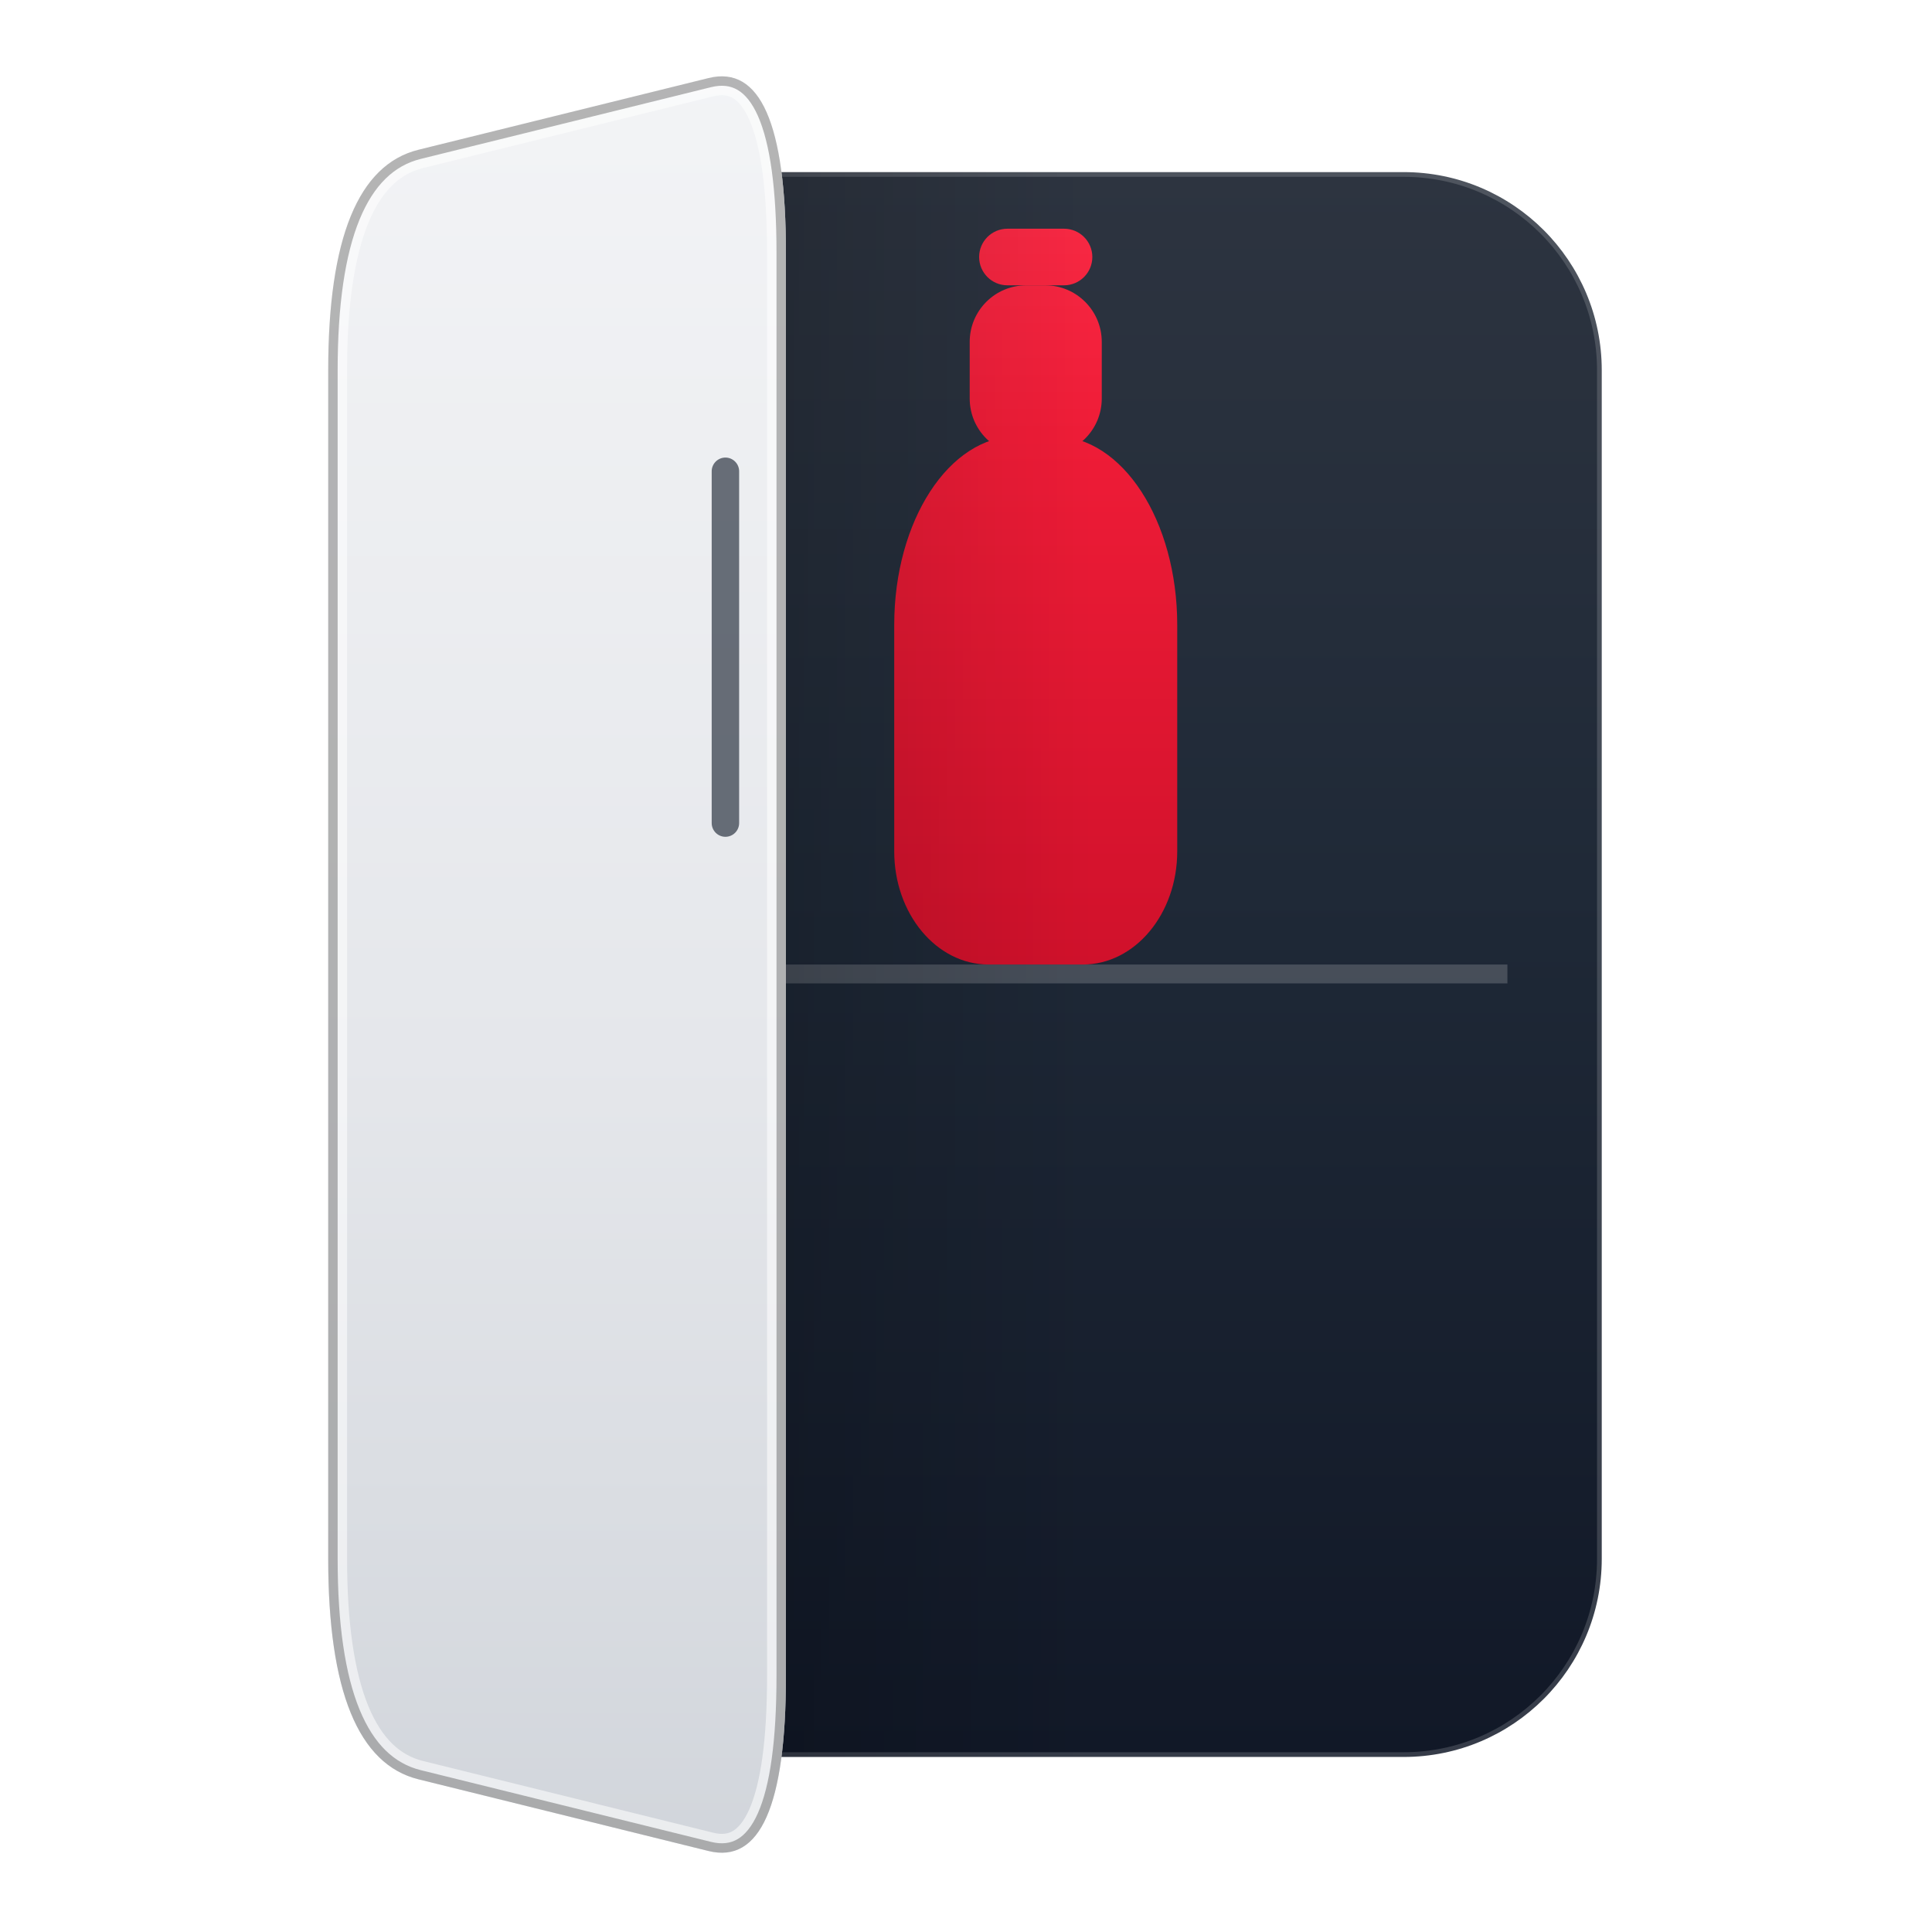
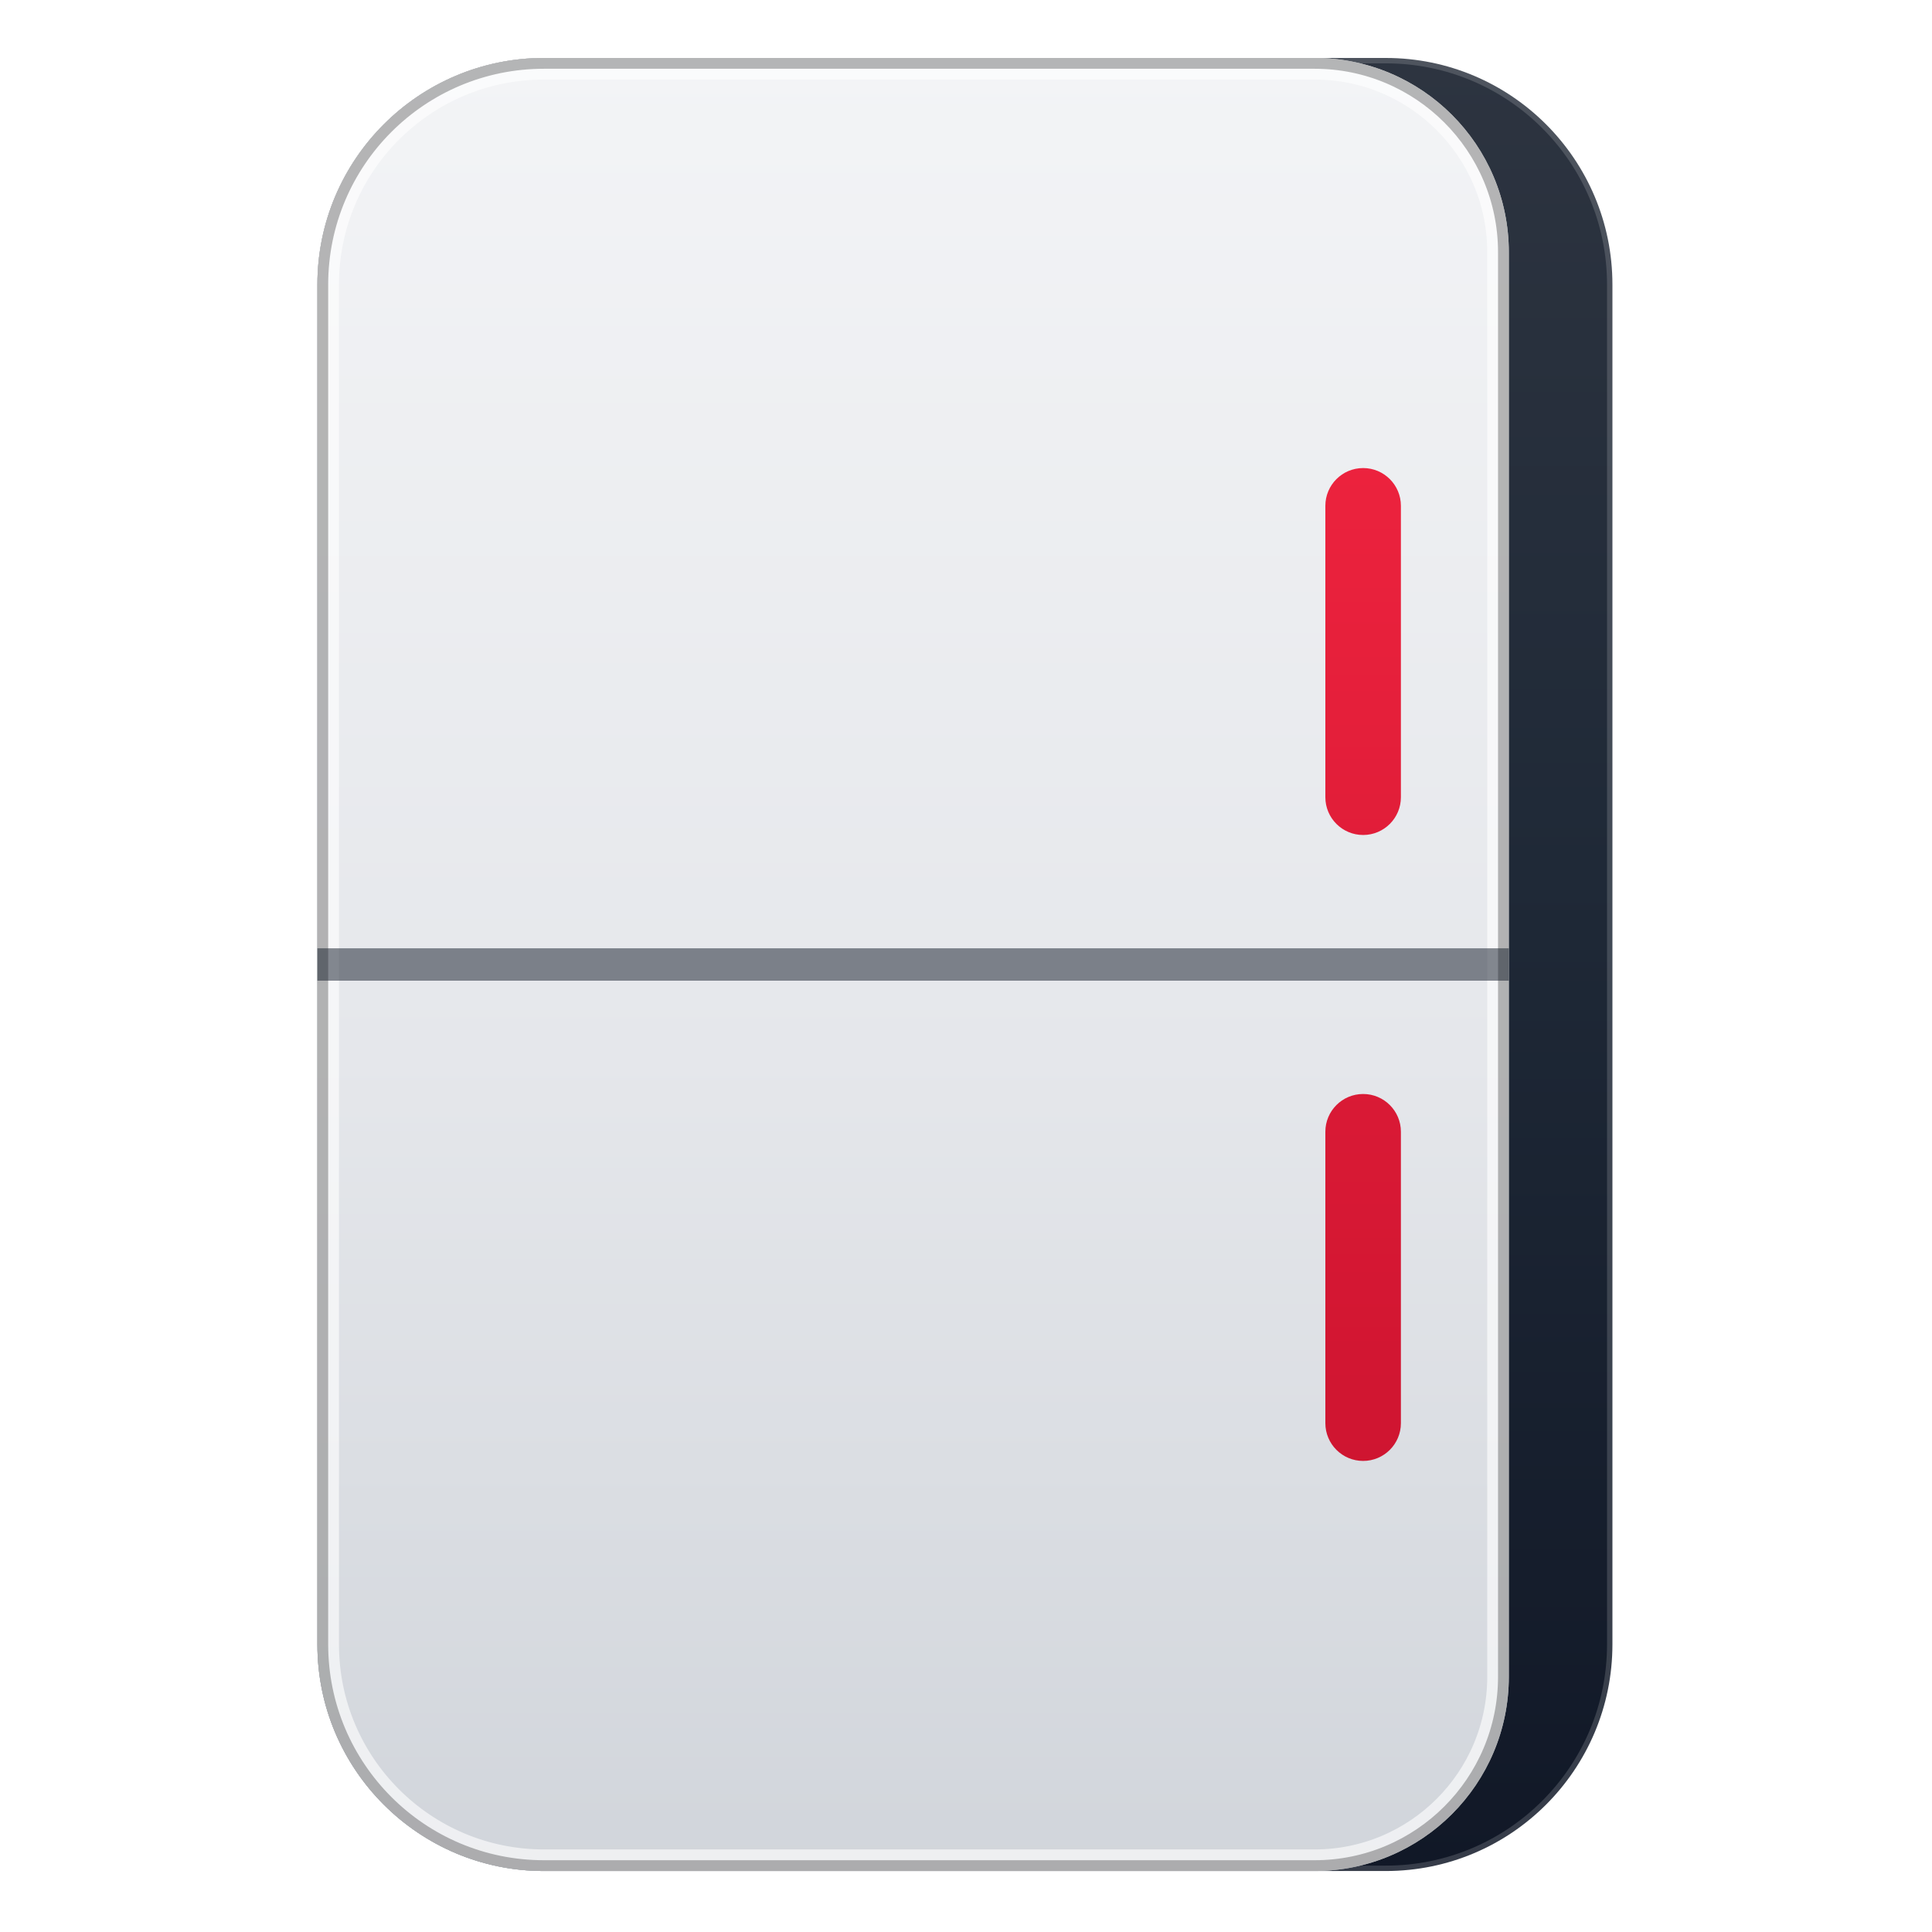
<svg xmlns="http://www.w3.org/2000/svg" viewBox="0 0 512 512" width="512" height="512">
  <defs>
    <linearGradient id="sbf-cabinet" gradientUnits="userSpaceOnUse" x1="0" y1="0" x2="0" y2="168">
      <stop offset="0" stop-color="#2d3440" />
      <stop offset="0.45" stop-color="#1f2937" />
      <stop offset="1" stop-color="#111827" />
    </linearGradient>
-     <linearGradient id="sbf-door" gradientUnits="userSpaceOnUse" x1="0" y1="-12.1" x2="0" y2="180.1">
+     <linearGradient id="sbf-door" gradientUnits="userSpaceOnUse" x1="0" y1="0" x2="0" y2="168">
      <stop offset="0" stop-color="#f3f4f6" />
      <stop offset="0.55" stop-color="#e5e7eb" />
      <stop offset="1" stop-color="#d1d5db" />
    </linearGradient>
-     <linearGradient id="sbf-bottle" gradientUnits="userSpaceOnUse" x1="0" y1="6" x2="0" y2="84">
+     <linearGradient id="sbf-handle" gradientUnits="userSpaceOnUse" x1="0" y1="0" x2="0" y2="168">
      <stop offset="0" stop-color="#f82843" />
-       <stop offset="0.28" stop-color="#ef1c37" />
-       <stop offset="1" stop-color="#d0112b" />
-     </linearGradient>
-     <linearGradient id="sbf-door-shadow" gradientUnits="userSpaceOnUse" x1="0" y1="0" x2="66" y2="0">
-       <stop offset="0" stop-color="#000000" stop-opacity="0.42" />
-       <stop offset="0.55" stop-color="#000000" stop-opacity="0.14" />
-       <stop offset="1" stop-color="#000000" stop-opacity="0" />
+       <stop offset="1" stop-color="#c30f2b" />
    </linearGradient>
    <clipPath id="sbf-door-clip">
-       <path d="M-15 21Q-15 0 -5.43 -2.37L25.32 -9.97Q33.52 -12 33.52 8.57L33.52 159.43Q33.52 180 25.32 177.97L-5.43 170.37Q-15 168 -15 147Z" />
+       <path d="M21 0H92.4a18 18 0 0 1 18 18V150a18 18 0 0 1 -18 18H21a21 21 0 0 1 -21 -21V21a21 21 0 0 1 21 -21Z" />
    </clipPath>
  </defs>
-   <g transform="translate(86.98 15.36) scale(2.5) translate(15 12.1)">
+   <g transform="translate(84.11 15.36) scale(2.86) translate(0 0)">
    <rect x="0" y="0" width="120" height="168" rx="21" fill="url(#sbf-cabinet)" stroke="rgba(255,255,255,0.16)" stroke-width="1" />
-     <rect x="10" y="84" width="100" height="2" fill="rgba(255,255,255,0.18)" />
-     <rect x="54" y="6" width="12" height="6" rx="3" fill="url(#sbf-bottle)" />
-     <rect x="53" y="12" width="14" height="18" rx="6" fill="url(#sbf-bottle)" />
-     <path fill="url(#sbf-bottle)" d="M45 48A13 20 0 0 1 58 28h4a13 20 0 0 1 13 20v24a10 12 0 0 1-10 12H55a10 12 0 0 1-10-12Z" />
-     <rect x="0" y="0" width="120" height="168" rx="21" fill="url(#sbf-door-shadow)" />
-     <path d="M-15 21Q-15 0 -5.43 -2.37L25.32 -9.97Q33.52 -12 33.52 8.57L33.52 159.43Q33.52 180 25.32 177.97L-5.43 170.37Q-15 168 -15 147Z" fill="url(#sbf-door)" />
+     <path d="M21 0H92.4a18 18 0 0 1 18 18V150a18 18 0 0 1 -18 18H21a21 21 0 0 1 -21 -21V21a21 21 0 0 1 21 -21Z" fill="url(#sbf-door)" />
    <g clip-path="url(#sbf-door-clip)" fill="none">
-       <path d="M-15 21Q-15 0 -5.43 -2.37L25.32 -9.97Q33.52 -12 33.52 8.57L33.52 159.43Q33.52 180 25.32 177.97L-5.43 170.37Q-15 168 -15 147Z" stroke="rgba(255,255,255,0.55)" stroke-width="4" />
-       <path d="M-15 21Q-15 0 -5.43 -2.37L25.32 -9.97Q33.52 -12 33.52 8.57L33.52 159.43Q33.52 180 25.32 177.97L-5.43 170.37Q-15 168 -15 147Z" stroke="rgba(0,0,0,0.28)" stroke-width="2" />
+       <path d="M21 0H92.4a18 18 0 0 1 18 18V150a18 18 0 0 1 -18 18H21a21 21 0 0 1 -21 -21V21a21 21 0 0 1 21 -21Z" stroke="rgba(255,255,255,0.62)" stroke-width="4" />
+       <path d="M21 0H92.4a18 18 0 0 1 18 18V150a18 18 0 0 1 -18 18H21a21 21 0 0 1 -21 -21V21a21 21 0 0 1 21 -21Z" stroke="rgba(0,0,0,0.28)" stroke-width="2" />
    </g>
-     <rect x="25.65" y="30.26" width="2.91" height="40.2" rx="1.46" fill="rgba(31,41,55,0.65)" />
+     <rect x="0" y="82.5" width="110.4" height="3" fill="rgba(17,24,39,0.5)" />
+     <rect x="93.4" y="38" width="7" height="34" rx="3.5" fill="url(#sbf-handle)" />
+     <rect x="93.4" y="96" width="7" height="34" rx="3.5" fill="url(#sbf-handle)" />
  </g>
</svg>
